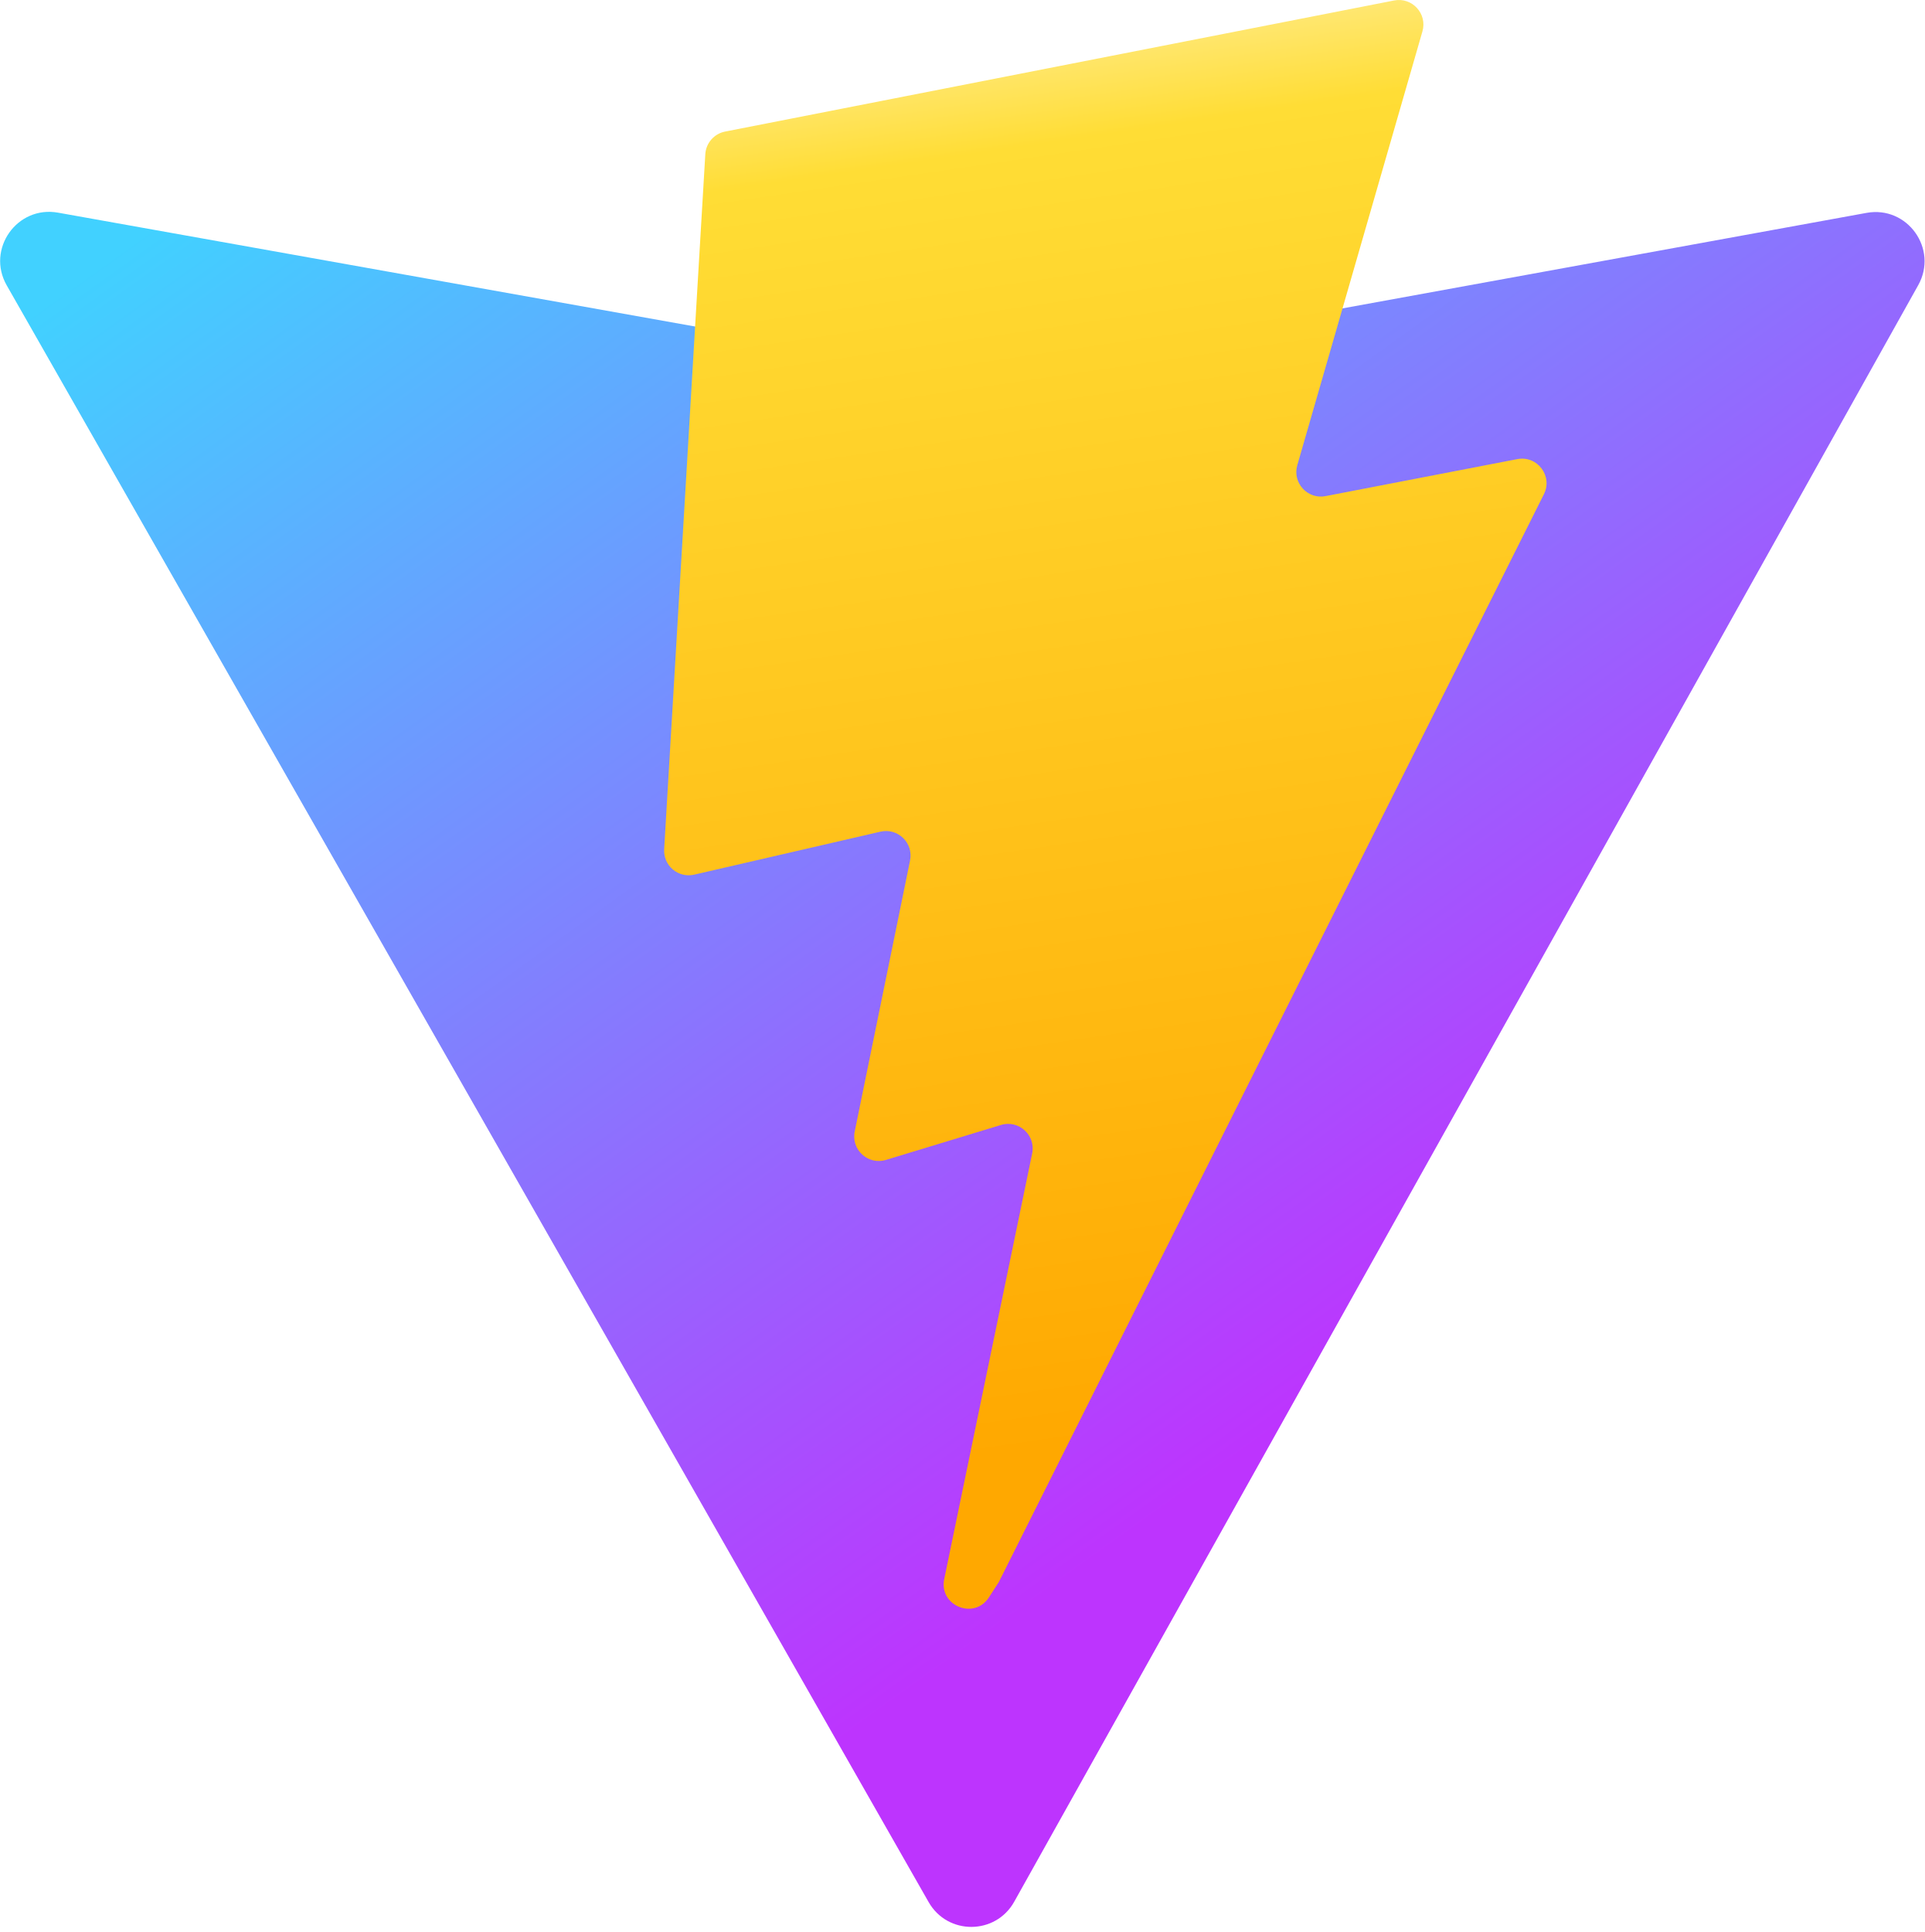
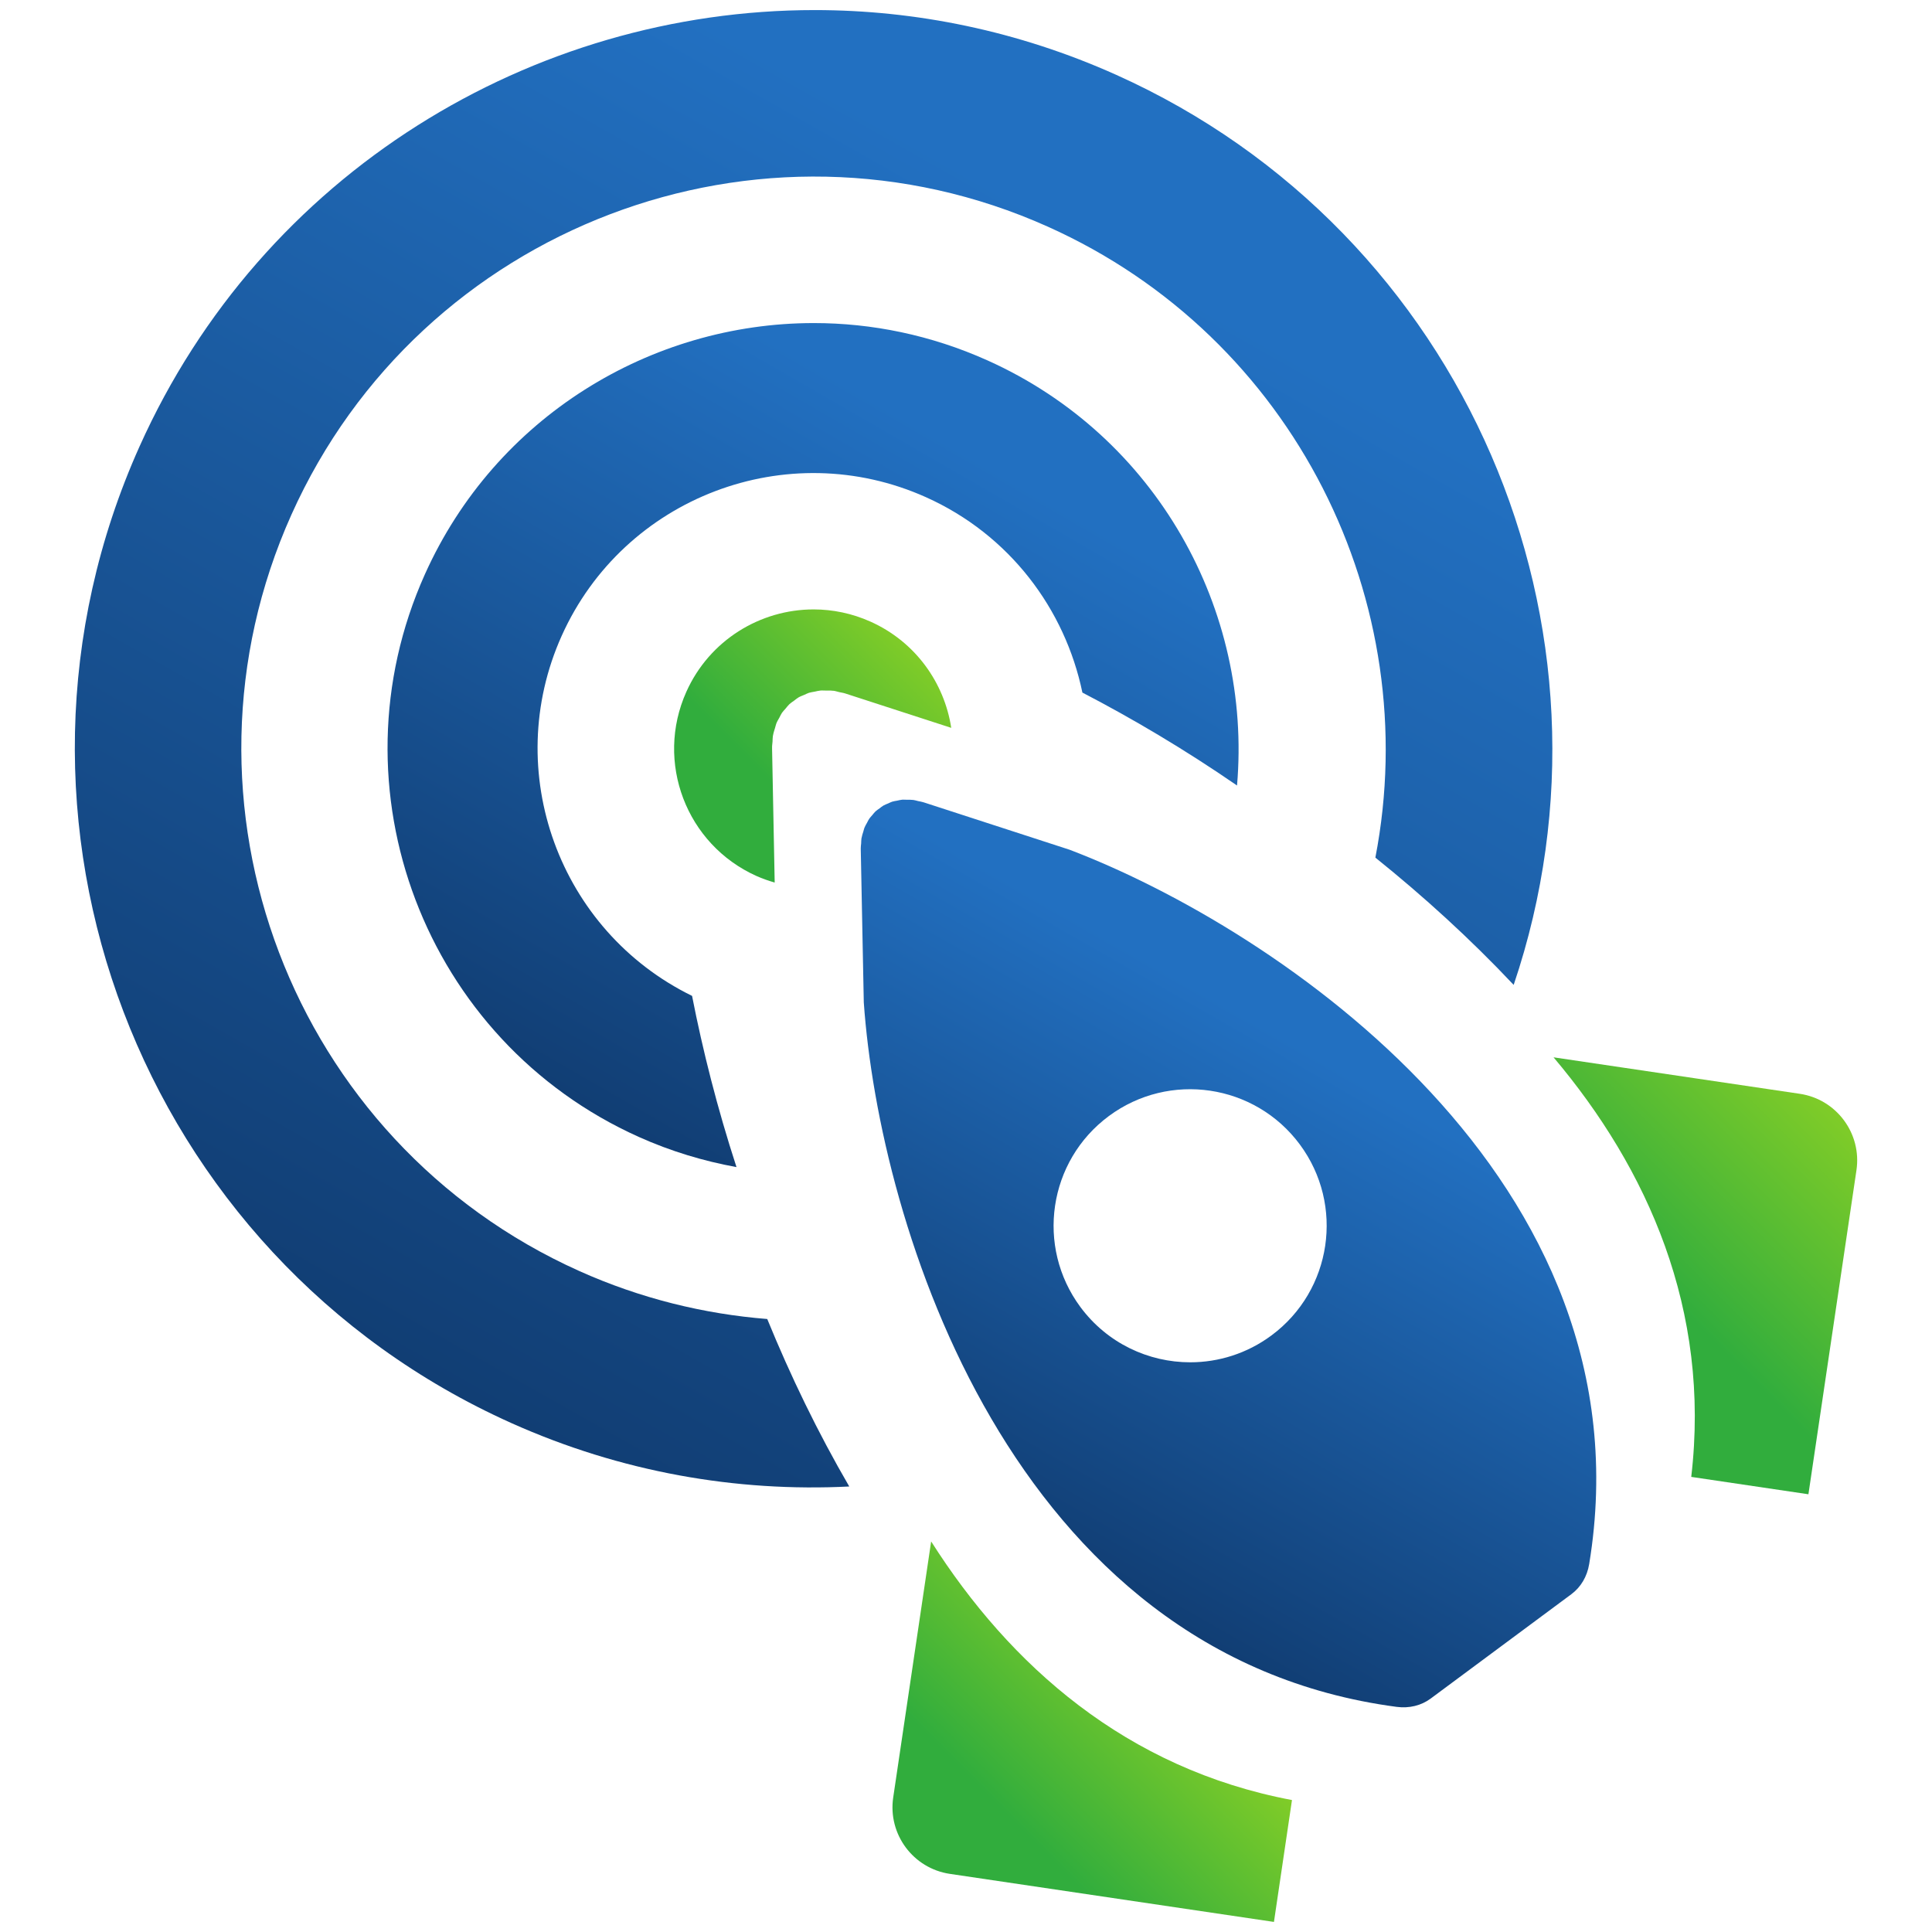
- <svg xmlns="http://www.w3.org/2000/svg" aria-hidden="true" role="img" class="iconify iconify--logos" width="31.88" height="32" preserveAspectRatio="xMidYMid meet" viewBox="0 0 256 257">
-   <defs>
-     <linearGradient id="IconifyId1813088fe1fbc01fb466" x1="-.828%" x2="57.636%" y1="7.652%" y2="78.411%">
-       <stop offset="0%" stop-color="#41D1FF" />
-       <stop offset="100%" stop-color="#BD34FE" />
+ <svg xmlns="http://www.w3.org/2000/svg" id="svg1624" version="1.1" viewBox="0 0 46.302 46.302" height="175" width="175">
+   <defs id="defs1618">
+     <clipPath id="clipPath18" clipPathUnits="userSpaceOnUse">
+       <path id="path16" d="m 175.612,277.51 c -0.121,-0.011 -0.234,-0.043 -0.351,-0.067 v 0 c -0.108,-0.022 -0.222,-0.033 -0.326,-0.067 v 0 c -0.095,-0.029 -0.18,-0.078 -0.27,-0.117 v 0 c -0.115,-0.048 -0.231,-0.089 -0.337,-0.151 v 0 c -0.092,-0.053 -0.17,-0.124 -0.255,-0.186 v 0 c -0.091,-0.068 -0.189,-0.126 -0.271,-0.203 v 0 c -0.085,-0.079 -0.153,-0.174 -0.229,-0.263 v 0 c -0.067,-0.08 -0.144,-0.153 -0.203,-0.242 v 0 c -0.058,-0.083 -0.099,-0.181 -0.149,-0.272 v 0 c -0.061,-0.111 -0.128,-0.217 -0.176,-0.337 v 0 c -0.032,-0.08 -0.047,-0.169 -0.074,-0.254 v 0 c -0.046,-0.145 -0.094,-0.289 -0.121,-0.444 v 0 c -0.001,-0.011 -0.006,-0.02 -0.008,-0.031 v 0 c -0.018,-0.11 -0.012,-0.223 -0.02,-0.336 v 0 c -0.009,-0.115 -0.03,-0.225 -0.027,-0.344 v 0 l 0.001,-0.074 c 0,-0.001 0,-0.001 0,-0.001 v 0 c 0,0 0.2,-10.312 0.205,-10.38 v 0 c 1.05,-15.038 9.968,-44.393 36.2,-47.86 v 0 c 0.852,-0.112 1.669,0.087 2.312,0.564 v 0 l 4.779,3.546 4.779,3.545 c 0.642,0.477 1.071,1.2 1.21,2.048 v 0 c 4.291,26.11 -21.215,43.16 -35.302,48.527 v 0 c -0.062,0.024 -9.873,3.207 -9.873,3.207 v 0 c -0.001,0 -0.001,0 -0.001,0 v 0 l -0.071,0.022 c -0.114,0.037 -0.225,0.049 -0.338,0.074 v 0 c -0.11,0.025 -0.215,0.063 -0.328,0.078 v 0 c -0.01,10e-4 -0.02,0 -0.03,10e-4 v 0 c -0.152,0.019 -0.298,0.015 -0.446,0.014 v 0 c -0.037,-0.001 -0.073,10e-4 -0.11,0.003 v 0 c -0.035,0.001 -0.069,0.002 -0.103,0.002 v 0 c -0.023,0 -0.045,-10e-4 -0.067,-0.002 m 12.109,-34.472 c -3.052,4.115 -2.191,9.924 1.923,12.976 v 0 c 4.115,3.052 9.924,2.192 12.977,-1.923 v 0 c 3.052,-4.114 2.19,-9.924 -1.924,-12.976 v 0 c -1.661,-1.232 -3.598,-1.826 -5.519,-1.826 v 0 c -2.837,-10e-4 -5.636,1.296 -7.457,3.749" />
+     </clipPath>
+     <linearGradient id="linearGradient30" spreadMethod="pad" gradientTransform="matrix(21.37623,37.02472,37.02472,-21.37623,184.2642,227.1922)" gradientUnits="userSpaceOnUse" y2="0" x2="1" y1="0" x1="0">
+       <stop id="stop24" offset="0" style="stop-opacity:1;stop-color:#113e74" />
+       <stop id="stop26" offset="0.895" style="stop-opacity:1;stop-color:#2270c1" />
+       <stop id="stop28" offset="1" style="stop-opacity:1;stop-color:#2270c1" />
    </linearGradient>
-     <linearGradient id="IconifyId1813088fe1fbc01fb467" x1="43.376%" x2="50.316%" y1="2.242%" y2="89.03%">
-       <stop offset="0%" stop-color="#FFEA83" />
-       <stop offset="8.333%" stop-color="#FFDD35" />
-       <stop offset="100%" stop-color="#FFA800" />
+     <clipPath id="clipPath40" clipPathUnits="userSpaceOnUse">
+       <path id="path38" d="m 229.214,231.504 7.96,-1.18 3.263,22.013 c 0.371,2.497 -1.355,4.823 -3.852,5.193 v 0 l -16.726,2.478 c 6.392,-7.572 10.684,-17.15 9.355,-28.504" />
+     </clipPath>
+     <linearGradient id="linearGradient52" spreadMethod="pad" gradientTransform="matrix(17.33464,17.33464,17.33464,-17.33464,222.0345,238.6835)" gradientUnits="userSpaceOnUse" y2="0" x2="1" y1="0" x1="0">
+       <stop id="stop46" offset="0" style="stop-opacity:1;stop-color:#31ad3d" />
+       <stop id="stop48" offset="0.308" style="stop-opacity:1;stop-color:#31ad3d" />
+       <stop id="stop50" offset="1" style="stop-opacity:1;stop-color:#80cc28" />
+     </linearGradient>
+     <clipPath id="clipPath62" clipPathUnits="userSpaceOnUse">
+       <path id="path60" d="m 175,209.727 c -0.371,-2.498 1.354,-4.822 3.852,-5.192 v 0 l 22.013,-3.264 1.225,8.28 c -11.267,2.124 -19.164,9.153 -24.513,17.568 v 0 z" />
+     </clipPath>
+     <linearGradient id="linearGradient74" spreadMethod="pad" gradientTransform="matrix(14.76411,14.76411,14.76411,-14.76411,178.569,203.5434)" gradientUnits="userSpaceOnUse" y2="0" x2="1" y1="0" x1="0">
+       <stop id="stop68" offset="0" style="stop-opacity:1;stop-color:#31ad3d" />
+       <stop id="stop70" offset="0.308" style="stop-opacity:1;stop-color:#31ad3d" />
+       <stop id="stop72" offset="1" style="stop-opacity:1;stop-color:#80cc28" />
+     </linearGradient>
+     <clipPath id="clipPath84" clipPathUnits="userSpaceOnUse">
+       <path id="path82" d="m 143.18,292.811 c -6.526,-14.545 -0.002,-31.689 14.545,-38.215 v 0 c 2.166,-0.972 4.39,-1.638 6.628,-2.046 v 0 c -1.305,4.007 -2.296,7.94 -3.018,11.631 v 0 c -9.015,4.412 -12.997,15.234 -8.858,24.46 v 0 c 4.226,9.419 15.327,13.645 24.746,9.419 v 0 c 5.682,-2.549 9.448,-7.601 10.629,-13.274 v 0 c 3.389,-1.759 6.951,-3.864 10.505,-6.312 v 0 c 1.025,11.911 -5.454,23.72 -16.962,28.883 v 0 c -3.831,1.719 -7.842,2.532 -11.792,2.532 v 0 c -11.048,0 -21.616,-6.363 -26.423,-17.078" />
+     </clipPath>
+     <linearGradient id="linearGradient96" spreadMethod="pad" gradientTransform="matrix(28.91497,50.08219,50.08219,-28.91497,153.9228,256.6164)" gradientUnits="userSpaceOnUse" y2="0" x2="1" y1="0" x1="0">
+       <stop id="stop90" offset="0" style="stop-opacity:1;stop-color:#113e74" />
+       <stop id="stop92" offset="0.895" style="stop-opacity:1;stop-color:#2270c1" />
+       <stop id="stop94" offset="1" style="stop-opacity:1;stop-color:#2270c1" />
+     </linearGradient>
+     <clipPath id="clipPath106" clipPathUnits="userSpaceOnUse">
+       <path id="path104" d="m 123.799,301.506 c -11.329,-25.25 -0.002,-55.01 25.249,-66.34 v 0 c 7.46,-3.346 15.312,-4.7 22.966,-4.314 v 0 c -2.15,3.695 -3.998,7.528 -5.572,11.378 v 0 c -4.298,0.342 -8.609,1.393 -12.763,3.257 v 0 c -19.561,8.776 -28.336,31.828 -19.56,51.39 v 0 c 8.775,19.561 31.829,28.335 51.389,19.559 v 0 c 16.773,-7.525 25.6,-25.545 22.247,-42.861 v 0 c 3.266,-2.624 6.439,-5.508 9.396,-8.647 v 0 c 8.176,24.186 -3.25,51.168 -27.012,61.829 v 0 c -6.651,2.983 -13.615,4.395 -20.472,4.395 v 0 c -19.178,0.001 -37.524,-11.045 -45.868,-29.646" />
+     </clipPath>
+     <linearGradient id="linearGradient118" spreadMethod="pad" gradientTransform="matrix(50.19496,86.94022,86.94022,-50.19496,144.0666,237.7392)" gradientUnits="userSpaceOnUse" y2="0" x2="1" y1="0" x1="0">
+       <stop id="stop112" offset="0" style="stop-opacity:1;stop-color:#113e74" />
+       <stop id="stop114" offset="0.895" style="stop-opacity:1;stop-color:#2270c1" />
+       <stop id="stop116" offset="1" style="stop-opacity:1;stop-color:#2270c1" />
+     </linearGradient>
+     <clipPath id="clipPath128" clipPathUnits="userSpaceOnUse">
+       <path id="path126" d="m 160.947,284.841 c -2.141,-4.772 -0.008,-10.375 4.764,-12.515 v 0 c 0.406,-0.183 0.82,-0.323 1.237,-0.445 v 0 c -0.07,3.602 -0.177,9.076 -0.177,9.076 v 0 0.001 l -10e-4,0.087 c -0.004,0.14 0.022,0.269 0.031,0.404 v 0 c 0.01,0.131 0.003,0.263 0.024,0.393 v 0 c 0.003,0.013 0.008,0.024 0.01,0.035 v 0 c 0.031,0.184 0.088,0.351 0.141,0.522 v 0 c 0.031,0.098 0.05,0.204 0.087,0.297 v 0 c 0.056,0.14 0.134,0.264 0.206,0.394 v 0 c 0.058,0.107 0.106,0.222 0.173,0.32 v 0 c 0.07,0.103 0.16,0.188 0.24,0.282 v 0 c 0.088,0.104 0.169,0.217 0.267,0.308 v 0 c 0.097,0.09 0.211,0.16 0.318,0.238 v 0 c 0.1,0.073 0.191,0.157 0.298,0.219 v 0 c 0.124,0.072 0.261,0.119 0.395,0.176 v 0 c 0.106,0.046 0.206,0.103 0.317,0.138 v 0 c 0.122,0.038 0.254,0.052 0.382,0.078 v 0 c 0.136,0.027 0.269,0.065 0.41,0.077 v 0 c 0.066,0.006 0.134,0.003 0.203,0 v 0 c 0.042,-10e-4 0.084,-0.003 0.126,-0.002 v 0 c 0.173,0 0.344,0.006 0.521,-0.016 v 0 c 0.004,-0.001 0.01,-0.001 0.015,-0.001 v 0 c 0.007,0.001 0.015,0.001 0.022,0 v 0 c 0.131,-0.017 0.256,-0.062 0.384,-0.091 v 0 c 0.132,-0.031 0.262,-0.044 0.395,-0.088 v 0 l 0.083,-0.027 h 10e-4 c 0,0 3.862,-1.252 7.123,-2.311 v 0 c -0.472,3.07 -2.435,5.848 -5.48,7.214 v 0 c -1.258,0.565 -2.575,0.832 -3.871,0.832 v 0 c -3.616,0 -7.068,-2.082 -8.644,-5.595" />
+     </clipPath>
+     <linearGradient id="linearGradient140" spreadMethod="pad" gradientTransform="matrix(13.39373,13.39373,13.39373,-13.39373,161.5226,275.6335)" gradientUnits="userSpaceOnUse" y2="0" x2="1" y1="0" x1="0">
+       <stop id="stop134" offset="0" style="stop-opacity:1;stop-color:#31ad3d" />
+       <stop id="stop136" offset="0.308" style="stop-opacity:1;stop-color:#31ad3d" />
+       <stop id="stop138" offset="1" style="stop-opacity:1;stop-color:#80cc28" />
    </linearGradient>
  </defs>
-   <path fill="url(#IconifyId1813088fe1fbc01fb466)" d="M255.153 37.938L134.897 252.976c-2.483 4.44-8.862 4.466-11.382.048L.875 37.958c-2.746-4.814 1.371-10.646 6.827-9.67l120.385 21.517a6.537 6.537 0 0 0 2.322-.004l117.867-21.483c5.438-.991 9.574 4.796 6.877 9.62Z" />
-   <path fill="url(#IconifyId1813088fe1fbc01fb467)" d="M185.432.063L96.44 17.501a3.268 3.268 0 0 0-2.634 3.014l-5.474 92.456a3.268 3.268 0 0 0 3.997 3.378l24.777-5.718c2.318-.535 4.413 1.507 3.936 3.838l-7.361 36.047c-.495 2.426 1.782 4.5 4.151 3.78l15.304-4.649c2.372-.72 4.652 1.36 4.15 3.788l-11.698 56.621c-.732 3.542 3.979 5.473 5.943 2.437l1.313-2.028l72.516-144.72c1.215-2.423-.88-5.186-3.54-4.672l-25.505 4.922c-2.396.462-4.435-1.77-3.759-4.114l16.646-57.705c.677-2.35-1.37-4.583-3.769-4.113Z" />
+   <g transform="translate(211.102,18.19014)" id="layer1">
+     <g id="g1193" transform="matrix(0.3527778,0,0,-0.3527778,-251.4315,98.8744)">
+       <g id="g12">
+         <g id="g14" clip-path="url(#clipPath18)">
+           <g id="g20">
+             <g id="g22">
+               <path d="m 175.612,277.51 c -0.121,-0.011 -0.234,-0.043 -0.351,-0.067 v 0 c -0.108,-0.022 -0.222,-0.033 -0.326,-0.067 v 0 c -0.095,-0.029 -0.18,-0.078 -0.27,-0.117 v 0 c -0.115,-0.048 -0.231,-0.089 -0.337,-0.151 v 0 c -0.092,-0.053 -0.17,-0.124 -0.255,-0.186 v 0 c -0.091,-0.068 -0.189,-0.126 -0.271,-0.203 v 0 c -0.085,-0.079 -0.153,-0.174 -0.229,-0.263 v 0 c -0.067,-0.08 -0.144,-0.153 -0.203,-0.242 v 0 c -0.058,-0.083 -0.099,-0.181 -0.149,-0.272 v 0 c -0.061,-0.111 -0.128,-0.217 -0.176,-0.337 v 0 c -0.032,-0.08 -0.047,-0.169 -0.074,-0.254 v 0 c -0.046,-0.145 -0.094,-0.289 -0.121,-0.444 v 0 c -0.001,-0.011 -0.006,-0.02 -0.008,-0.031 v 0 c -0.018,-0.11 -0.012,-0.223 -0.02,-0.336 v 0 c -0.009,-0.115 -0.03,-0.225 -0.027,-0.344 v 0 l 0.001,-0.074 c 0,-0.001 0,-0.001 0,-0.001 v 0 c 0,0 0.2,-10.312 0.205,-10.38 v 0 c 1.05,-15.038 9.968,-44.393 36.2,-47.86 v 0 c 0.852,-0.112 1.669,0.087 2.312,0.564 v 0 l 4.779,3.546 4.779,3.545 c 0.642,0.477 1.071,1.2 1.21,2.048 v 0 c 4.291,26.11 -21.215,43.16 -35.302,48.527 v 0 c -0.062,0.024 -9.873,3.207 -9.873,3.207 v 0 c -0.001,0 -0.001,0 -0.001,0 v 0 l -0.071,0.022 c -0.114,0.037 -0.225,0.049 -0.338,0.074 v 0 c -0.11,0.025 -0.215,0.063 -0.328,0.078 v 0 c -0.01,10e-4 -0.02,0 -0.03,10e-4 v 0 c -0.152,0.019 -0.298,0.015 -0.446,0.014 v 0 c -0.037,-0.001 -0.073,10e-4 -0.11,0.003 v 0 c -0.035,0.001 -0.069,0.002 -0.103,0.002 v 0 c -0.023,0 -0.045,-10e-4 -0.067,-0.002 m 12.109,-34.472 c -3.052,4.115 -2.191,9.924 1.923,12.976 v 0 c 4.115,3.052 9.924,2.192 12.977,-1.923 v 0 c 3.052,-4.114 2.19,-9.924 -1.924,-12.976 v 0 c -1.661,-1.232 -3.598,-1.826 -5.519,-1.826 v 0 c -2.837,-10e-4 -5.636,1.296 -7.457,3.749" style="fill:url(#linearGradient30);stroke:none" id="path32" />
+             </g>
+           </g>
+         </g>
+       </g>
+       <g id="g34">
+         <g id="g36" clip-path="url(#clipPath40)">
+           <g id="g42">
+             <g id="g44">
+               <path d="m 229.214,231.504 7.96,-1.18 3.263,22.013 c 0.371,2.497 -1.355,4.823 -3.852,5.193 v 0 l -16.726,2.478 c 6.392,-7.572 10.684,-17.15 9.355,-28.504" style="fill:url(#linearGradient52);stroke:none" id="path54" />
+             </g>
+           </g>
+         </g>
+       </g>
+       <g id="g56">
+         <g id="g58" clip-path="url(#clipPath62)">
+           <g id="g64">
+             <g id="g66">
+               <path d="m 175,209.727 c -0.371,-2.498 1.354,-4.822 3.852,-5.192 v 0 l 22.013,-3.264 1.225,8.28 c -11.267,2.124 -19.164,9.153 -24.513,17.568 v 0 z" style="fill:url(#linearGradient74);stroke:none" id="path76" />
+             </g>
+           </g>
+         </g>
+       </g>
+       <g id="g78">
+         <g id="g80" clip-path="url(#clipPath84)">
+           <g id="g86">
+             <g id="g88">
+               <path d="m 143.18,292.811 c -6.526,-14.545 -0.002,-31.689 14.545,-38.215 v 0 c 2.166,-0.972 4.39,-1.638 6.628,-2.046 v 0 c -1.305,4.007 -2.296,7.94 -3.018,11.631 v 0 c -9.015,4.412 -12.997,15.234 -8.858,24.46 v 0 c 4.226,9.419 15.327,13.645 24.746,9.419 v 0 c 5.682,-2.549 9.448,-7.601 10.629,-13.274 v 0 c 3.389,-1.759 6.951,-3.864 10.505,-6.312 v 0 c 1.025,11.911 -5.454,23.72 -16.962,28.883 v 0 c -3.831,1.719 -7.842,2.532 -11.792,2.532 v 0 c -11.048,0 -21.616,-6.363 -26.423,-17.078" style="fill:url(#linearGradient96);stroke:none" id="path98" />
+             </g>
+           </g>
+         </g>
+       </g>
+       <g id="g100">
+         <g id="g102" clip-path="url(#clipPath106)">
+           <g id="g108">
+             <g id="g110">
+               <path d="m 123.799,301.506 c -11.329,-25.25 -0.002,-55.01 25.249,-66.34 v 0 c 7.46,-3.346 15.312,-4.7 22.966,-4.314 v 0 c -2.15,3.695 -3.998,7.528 -5.572,11.378 v 0 c -4.298,0.342 -8.609,1.393 -12.763,3.257 v 0 c -19.561,8.776 -28.336,31.828 -19.56,51.39 v 0 c 8.775,19.561 31.829,28.335 51.389,19.559 v 0 c 16.773,-7.525 25.6,-25.545 22.247,-42.861 v 0 c 3.266,-2.624 6.439,-5.508 9.396,-8.647 v 0 c 8.176,24.186 -3.25,51.168 -27.012,61.829 v 0 c -6.651,2.983 -13.615,4.395 -20.472,4.395 v 0 c -19.178,0.001 -37.524,-11.045 -45.868,-29.646" style="fill:url(#linearGradient118);stroke:none" id="path120" />
+             </g>
+           </g>
+         </g>
+       </g>
+       <g id="g122">
+         <g id="g124" clip-path="url(#clipPath128)">
+           <g id="g130">
+             <g id="g132">
+               <path d="m 160.947,284.841 c -2.141,-4.772 -0.008,-10.375 4.764,-12.515 v 0 c 0.406,-0.183 0.82,-0.323 1.237,-0.445 v 0 c -0.07,3.602 -0.177,9.076 -0.177,9.076 v 0 0.001 l -10e-4,0.087 c -0.004,0.14 0.022,0.269 0.031,0.404 v 0 c 0.01,0.131 0.003,0.263 0.024,0.393 v 0 c 0.003,0.013 0.008,0.024 0.01,0.035 v 0 c 0.031,0.184 0.088,0.351 0.141,0.522 v 0 c 0.031,0.098 0.05,0.204 0.087,0.297 v 0 c 0.056,0.14 0.134,0.264 0.206,0.394 v 0 c 0.058,0.107 0.106,0.222 0.173,0.32 v 0 c 0.07,0.103 0.16,0.188 0.24,0.282 v 0 c 0.088,0.104 0.169,0.217 0.267,0.308 v 0 c 0.097,0.09 0.211,0.16 0.318,0.238 v 0 c 0.1,0.073 0.191,0.157 0.298,0.219 v 0 c 0.124,0.072 0.261,0.119 0.395,0.176 v 0 c 0.106,0.046 0.206,0.103 0.317,0.138 v 0 c 0.122,0.038 0.254,0.052 0.382,0.078 v 0 c 0.136,0.027 0.269,0.065 0.41,0.077 v 0 c 0.066,0.006 0.134,0.003 0.203,0 v 0 c 0.042,-10e-4 0.084,-0.003 0.126,-0.002 v 0 c 0.173,0 0.344,0.006 0.521,-0.016 v 0 c 0.004,-0.001 0.01,-0.001 0.015,-0.001 v 0 c 0.007,0.001 0.015,0.001 0.022,0 v 0 c 0.131,-0.017 0.256,-0.062 0.384,-0.091 v 0 c 0.132,-0.031 0.262,-0.044 0.395,-0.088 v 0 l 0.083,-0.027 h 10e-4 c 0,0 3.862,-1.252 7.123,-2.311 v 0 c -0.472,3.07 -2.435,5.848 -5.48,7.214 v 0 c -1.258,0.565 -2.575,0.832 -3.871,0.832 v 0 c -3.616,0 -7.068,-2.082 -8.644,-5.595" style="fill:url(#linearGradient140);stroke:none" id="path142" />
+             </g>
+           </g>
+         </g>
+       </g>
+     </g>
+   </g>
</svg>
